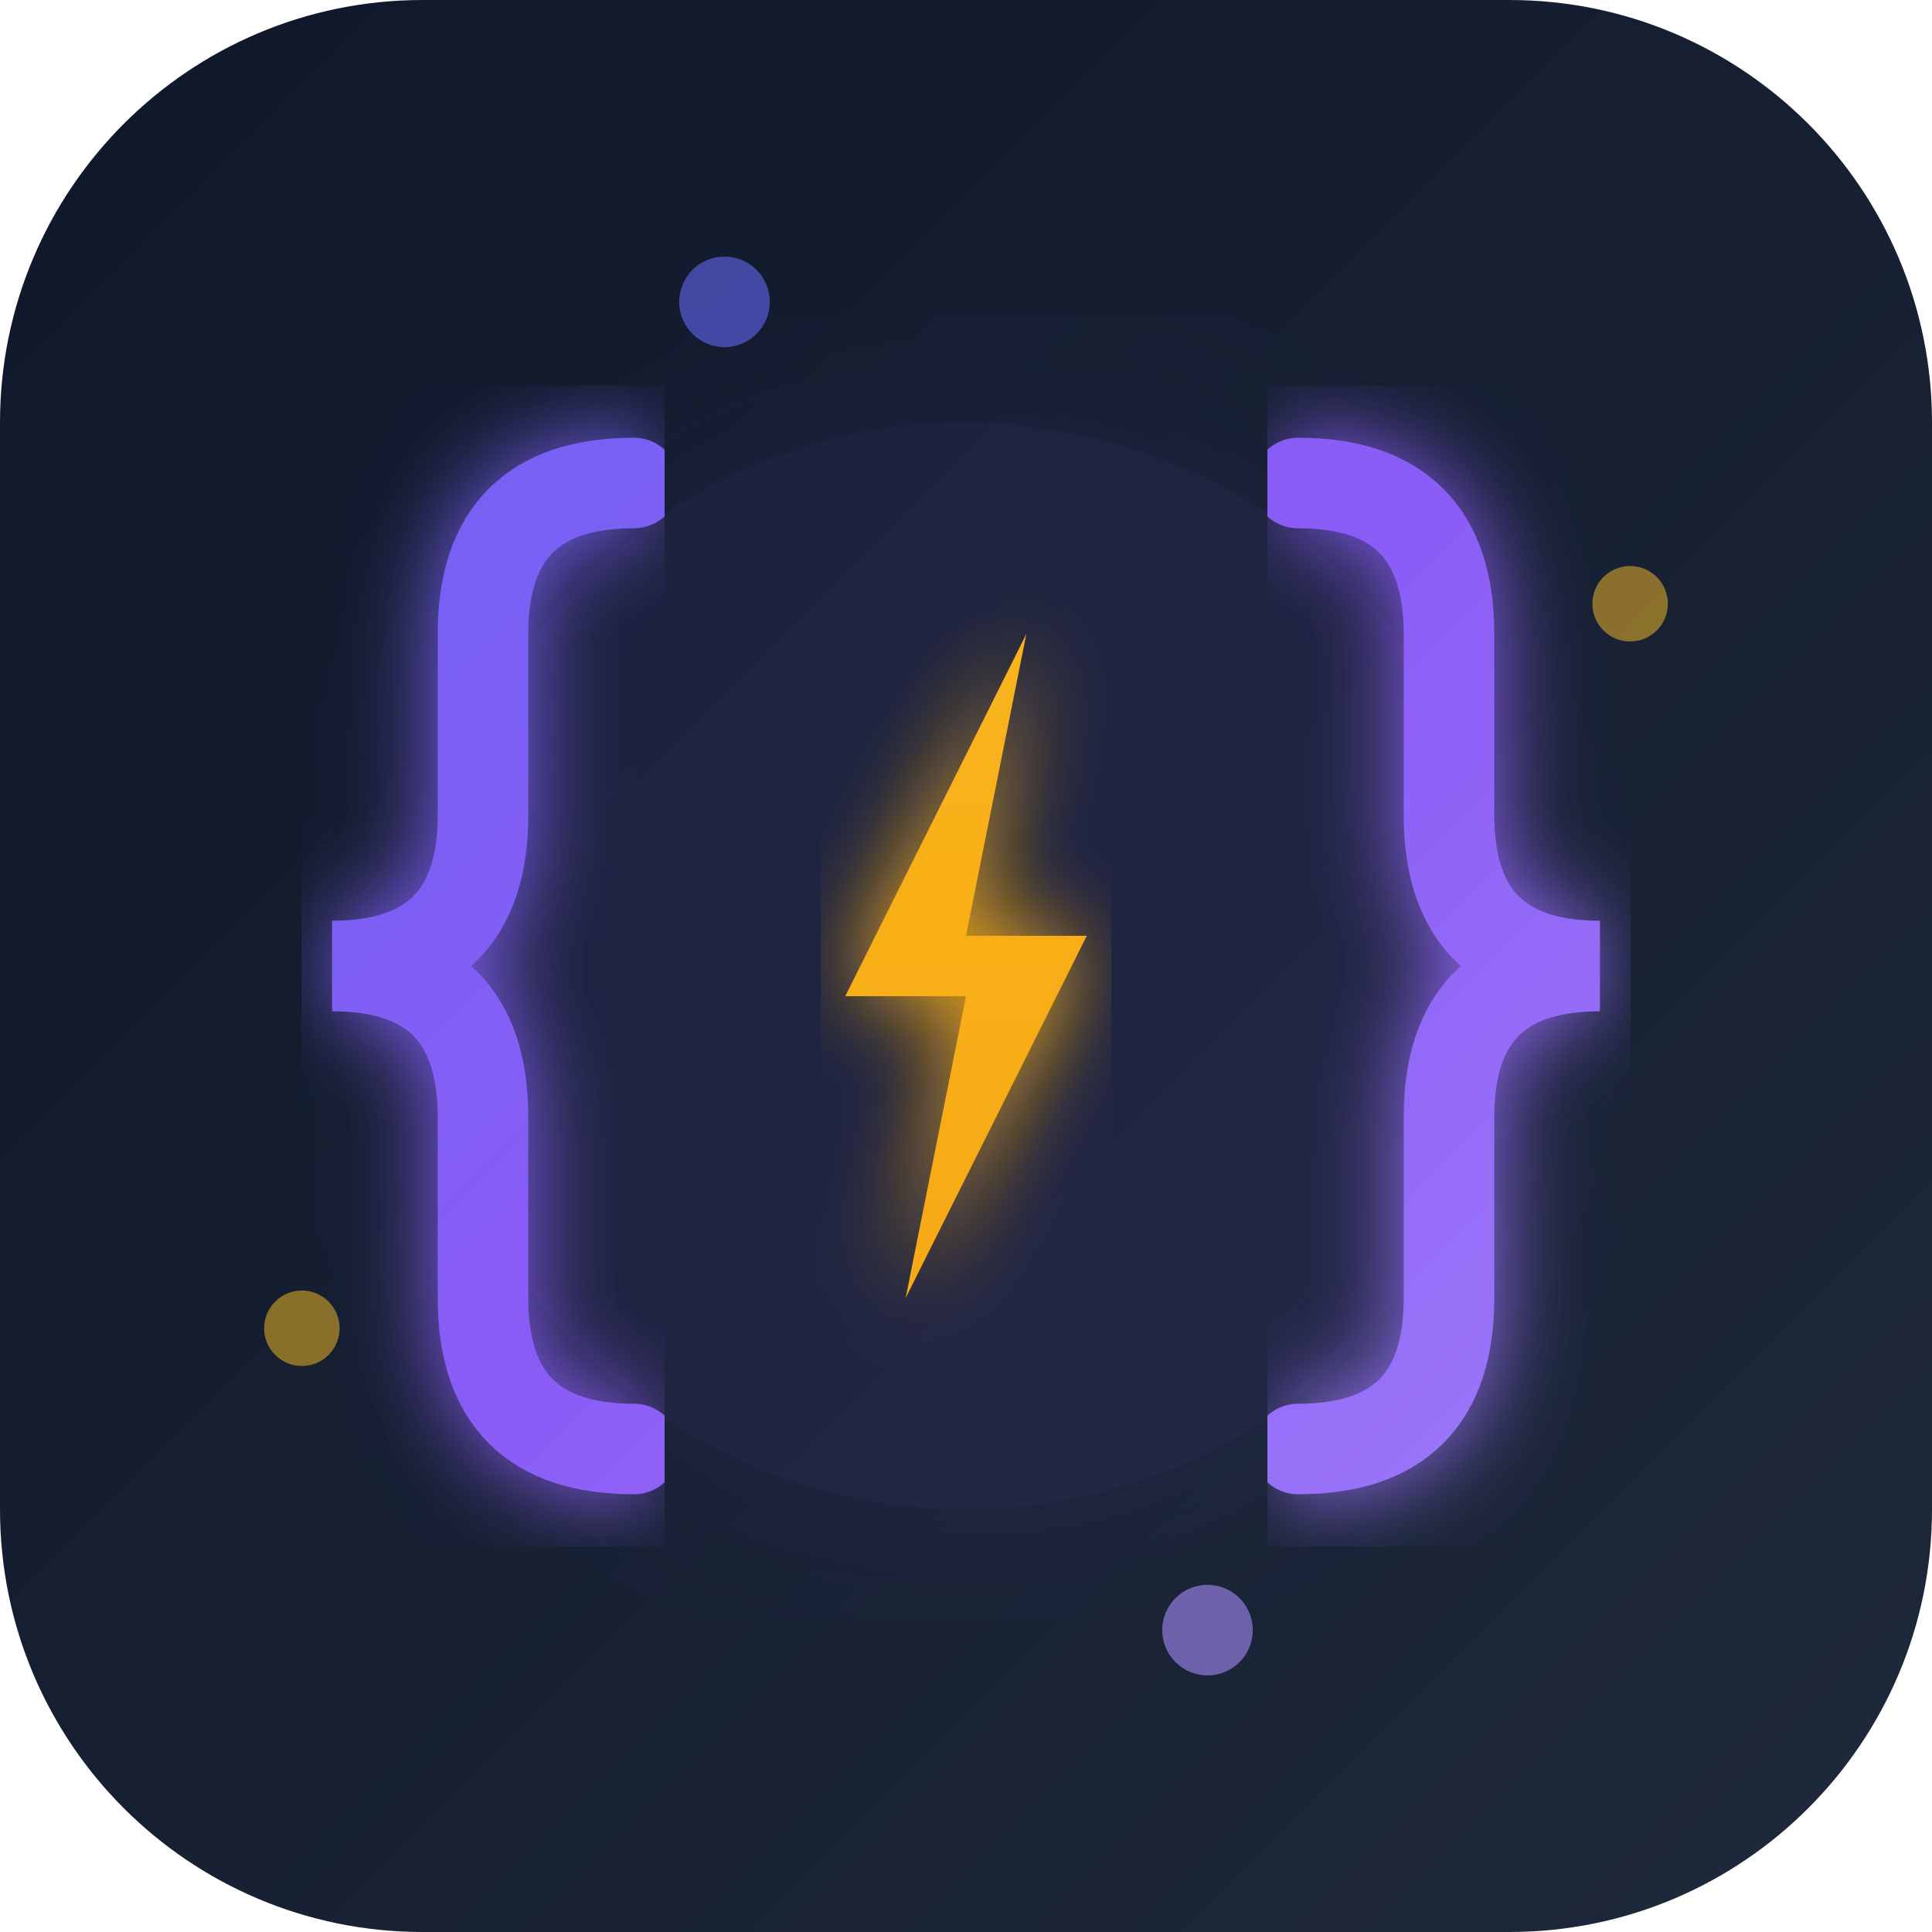
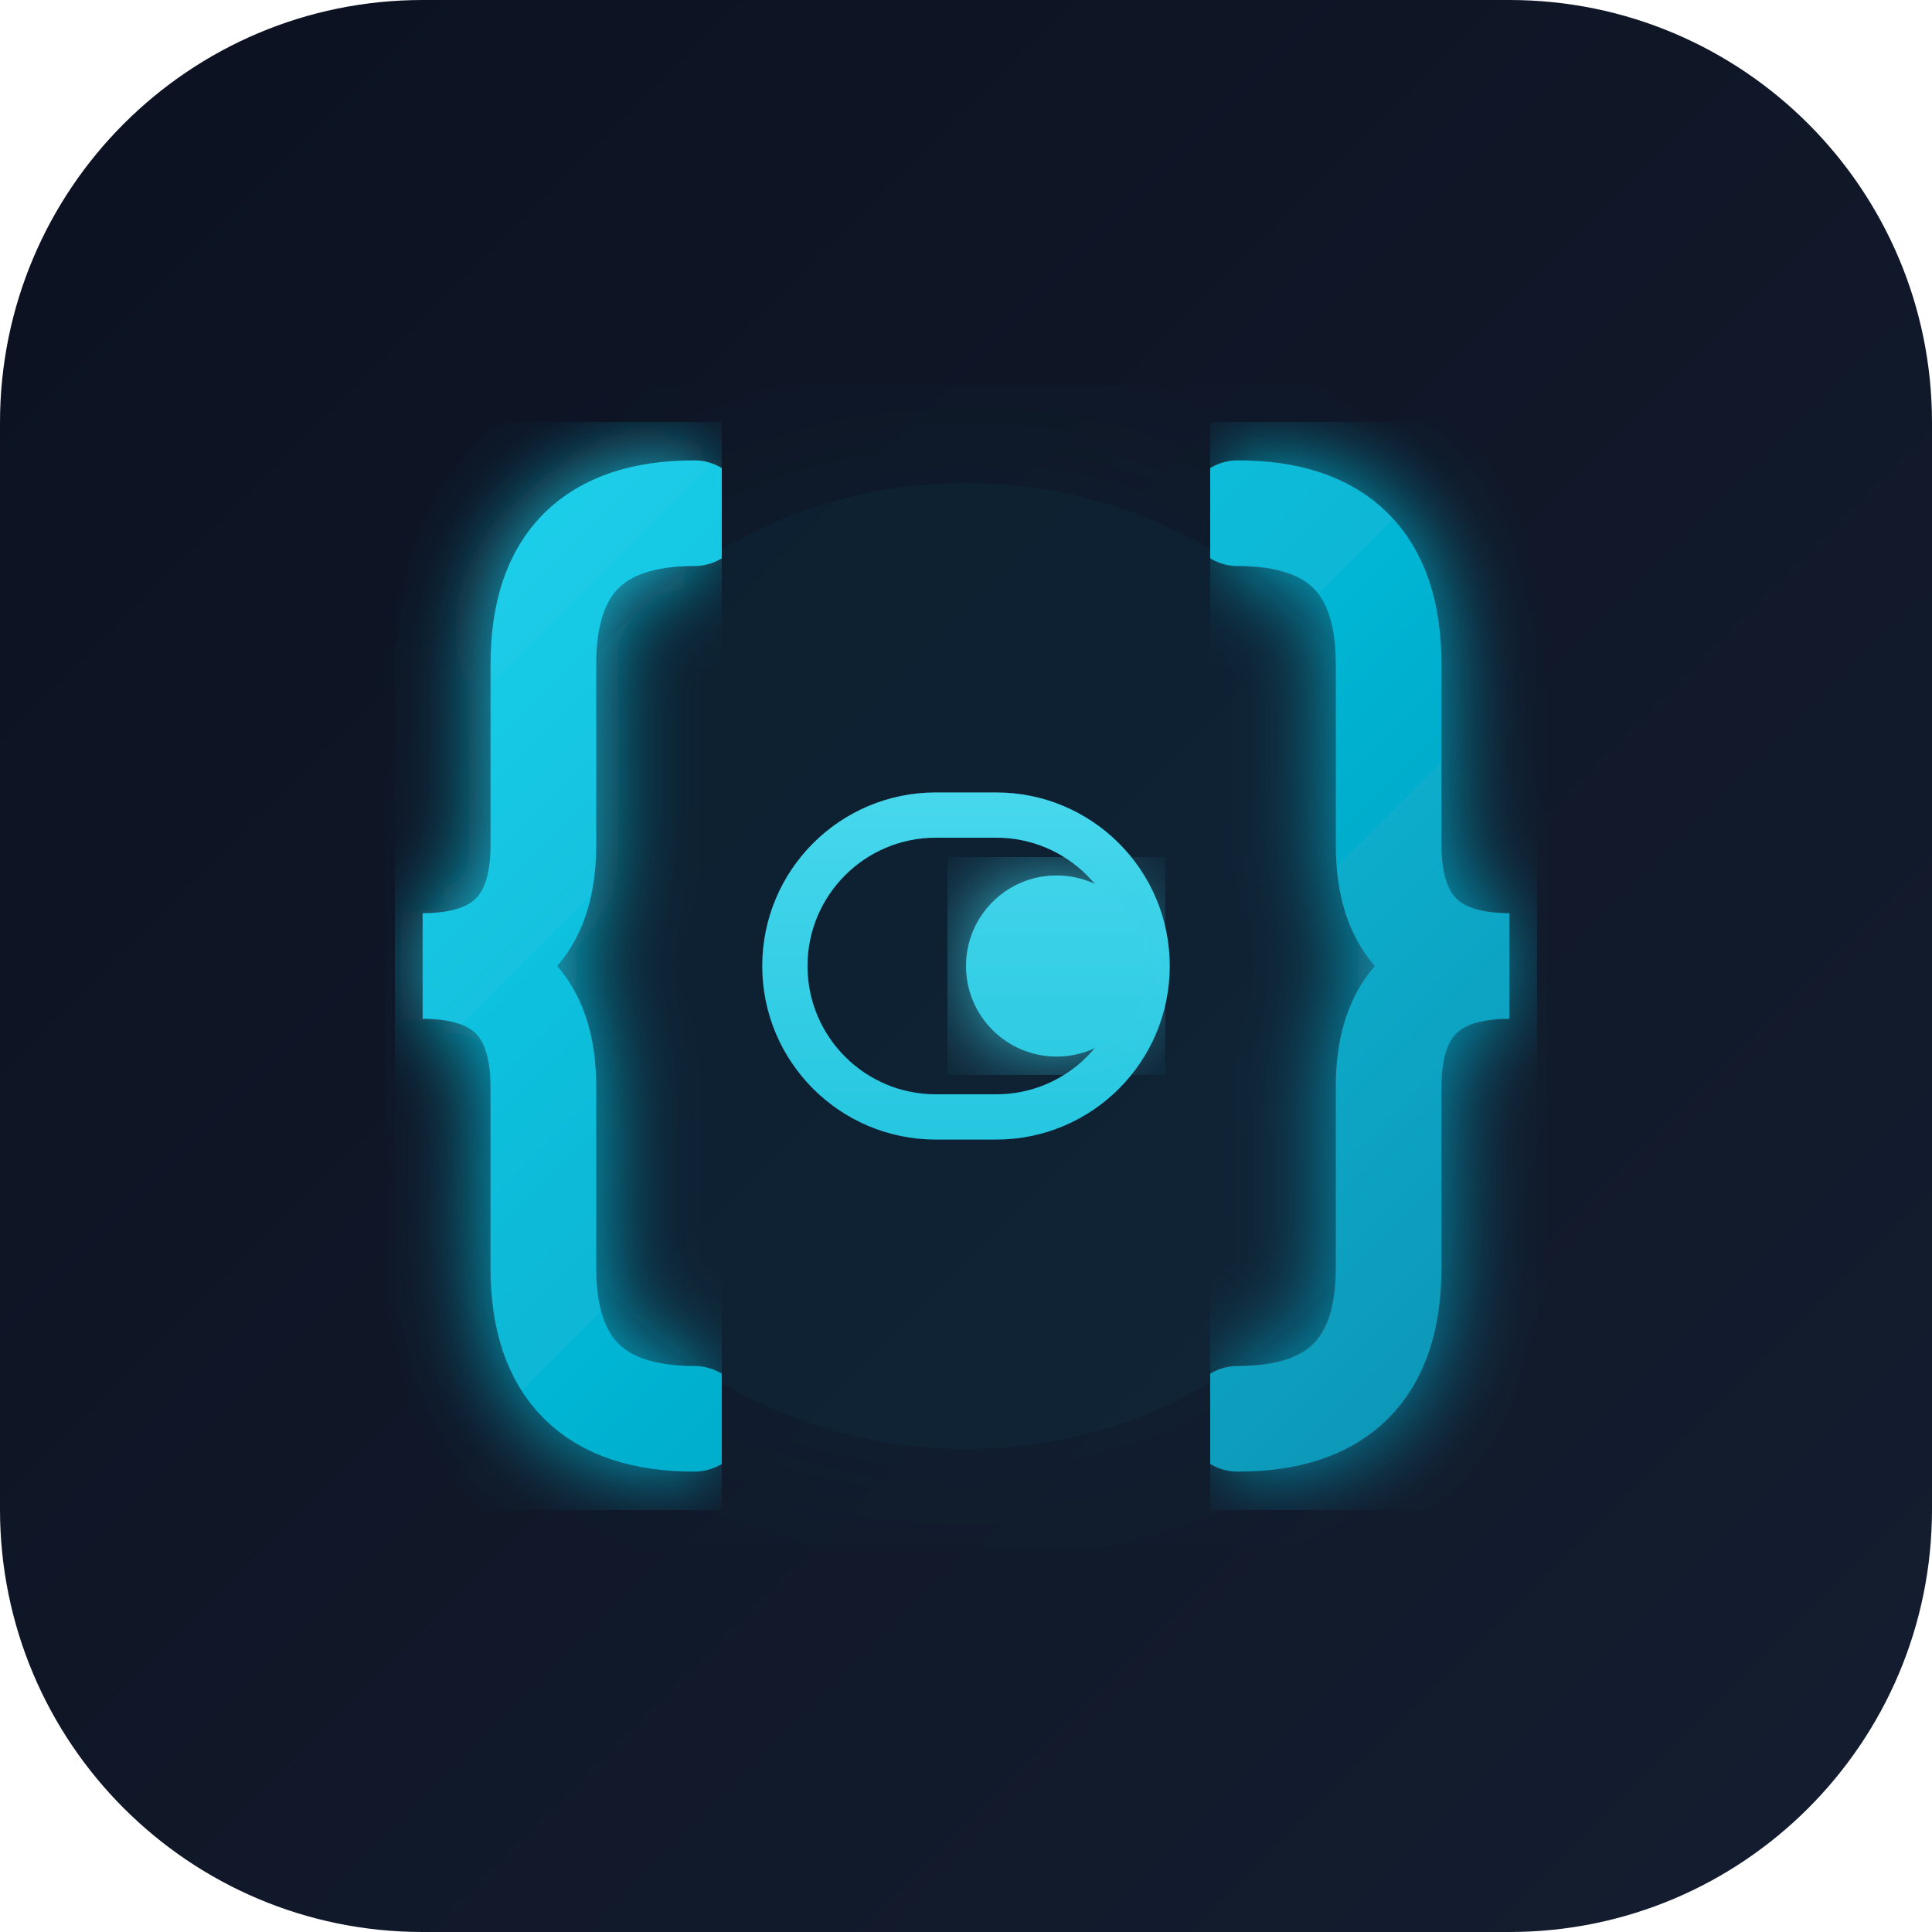
<svg xmlns="http://www.w3.org/2000/svg" viewBox="0 0 128 128" fill="none">
  <defs>
-     <linearGradient id="bgGrad" x1="0" y1="0" x2="128" y2="128" gradientUnits="userSpaceOnUse">
-       <stop offset="0%" stop-color="#0F172A" />
-       <stop offset="100%" stop-color="#1E293B" />
+     <linearGradient id="bg" x1="0" y1="0" x2="128" y2="128" gradientUnits="userSpaceOnUse">
+       <stop offset="0%" stop-color="#0B1120" />
+       <stop offset="100%" stop-color="#141E30" />
    </linearGradient>
-     <linearGradient id="accentGrad" x1="0" y1="0" x2="128" y2="128" gradientUnits="userSpaceOnUse">
-       <stop offset="0%" stop-color="#6366F1" />
-       <stop offset="50%" stop-color="#8B5CF6" />
-       <stop offset="100%" stop-color="#A78BFA" />
+     <linearGradient id="brandGrad" x1="28" y1="28" x2="100" y2="100" gradientUnits="userSpaceOnUse">
+       <stop offset="0%" stop-color="#22D3EE" />
+       <stop offset="50%" stop-color="#06B6D4" />
+       <stop offset="100%" stop-color="#0891B2" />
    </linearGradient>
-     <linearGradient id="boltGrad" x1="0" y1="0" x2="0" y2="128" gradientUnits="userSpaceOnUse">
-       <stop offset="0%" stop-color="#FBBF24" />
-       <stop offset="100%" stop-color="#F59E0B" />
+     <linearGradient id="accentGrad" x1="64" y1="30" x2="64" y2="98" gradientUnits="userSpaceOnUse">
+       <stop offset="0%" stop-color="#67E8F9" />
+       <stop offset="100%" stop-color="#06B6D4" />
    </linearGradient>
    <filter id="glow">
      <feGaussianBlur stdDeviation="3" result="blur" />
      <feMerge>
        <feMergeNode in="blur" />
        <feMergeNode in="SourceGraphic" />
      </feMerge>
    </filter>
-     <filter id="softGlow">
-       <feGaussianBlur stdDeviation="6" result="blur" />
+     <filter id="bigGlow">
+       <feGaussianBlur stdDeviation="8" result="blur" />
      <feMerge>
        <feMergeNode in="blur" />
        <feMergeNode in="SourceGraphic" />
      </feMerge>
    </filter>
  </defs>
-   <rect width="128" height="128" rx="28" fill="url(#bgGrad)" />
-   <circle cx="64" cy="64" r="36" fill="#8B5CF6" opacity="0.08" filter="url(#softGlow)" />
-   <path d="M42 32 Q32 32 32 42 L32 54 Q32 64 22 64 Q32 64 32 74 L32 86 Q32 96 42 96" stroke="url(#accentGrad)" stroke-width="6" stroke-linecap="round" fill="none" filter="url(#glow)" />
-   <path d="M86 32 Q96 32 96 42 L96 54 Q96 64 106 64 Q96 64 96 74 L96 86 Q96 96 86 96" stroke="url(#accentGrad)" stroke-width="6" stroke-linecap="round" fill="none" filter="url(#glow)" />
-   <path d="M68 42 L56 66 L64 66 L60 86 L72 62 L64 62 Z" fill="url(#boltGrad)" filter="url(#glow)" />
-   <circle cx="48" cy="20" r="3" fill="#6366F1" opacity="0.6" />
-   <circle cx="80" cy="108" r="3" fill="#A78BFA" opacity="0.6" />
-   <circle cx="108" cy="40" r="2.5" fill="#FBBF24" opacity="0.5" />
-   <circle cx="20" cy="88" r="2.5" fill="#FBBF24" opacity="0.5" />
+   <rect width="128" height="128" rx="28" fill="url(#bg)" />
+   <circle cx="64" cy="64" r="32" fill="#06B6D4" opacity="0.07" filter="url(#bigGlow)" />
+   <path d="M46 34 Q36 34 36 44 L36 56 Q36 64 28 64 Q36 64 36 72 L36 84 Q36 94 46 94" stroke="url(#brandGrad)" stroke-width="7" stroke-linecap="round" fill="none" filter="url(#glow)" />
+   <path d="M82 34 Q92 34 92 44 L92 56 Q92 64 100 64 Q92 64 92 72 L92 84 Q92 94 82 94" stroke="url(#brandGrad)" stroke-width="7" stroke-linecap="round" fill="none" filter="url(#glow)" />
+   <rect x="52" y="54" width="24" height="20" rx="10" fill="none" stroke="url(#accentGrad)" stroke-width="3" />
+   <circle cx="70" cy="64" r="6" fill="url(#accentGrad)" filter="url(#glow)" />
</svg>
